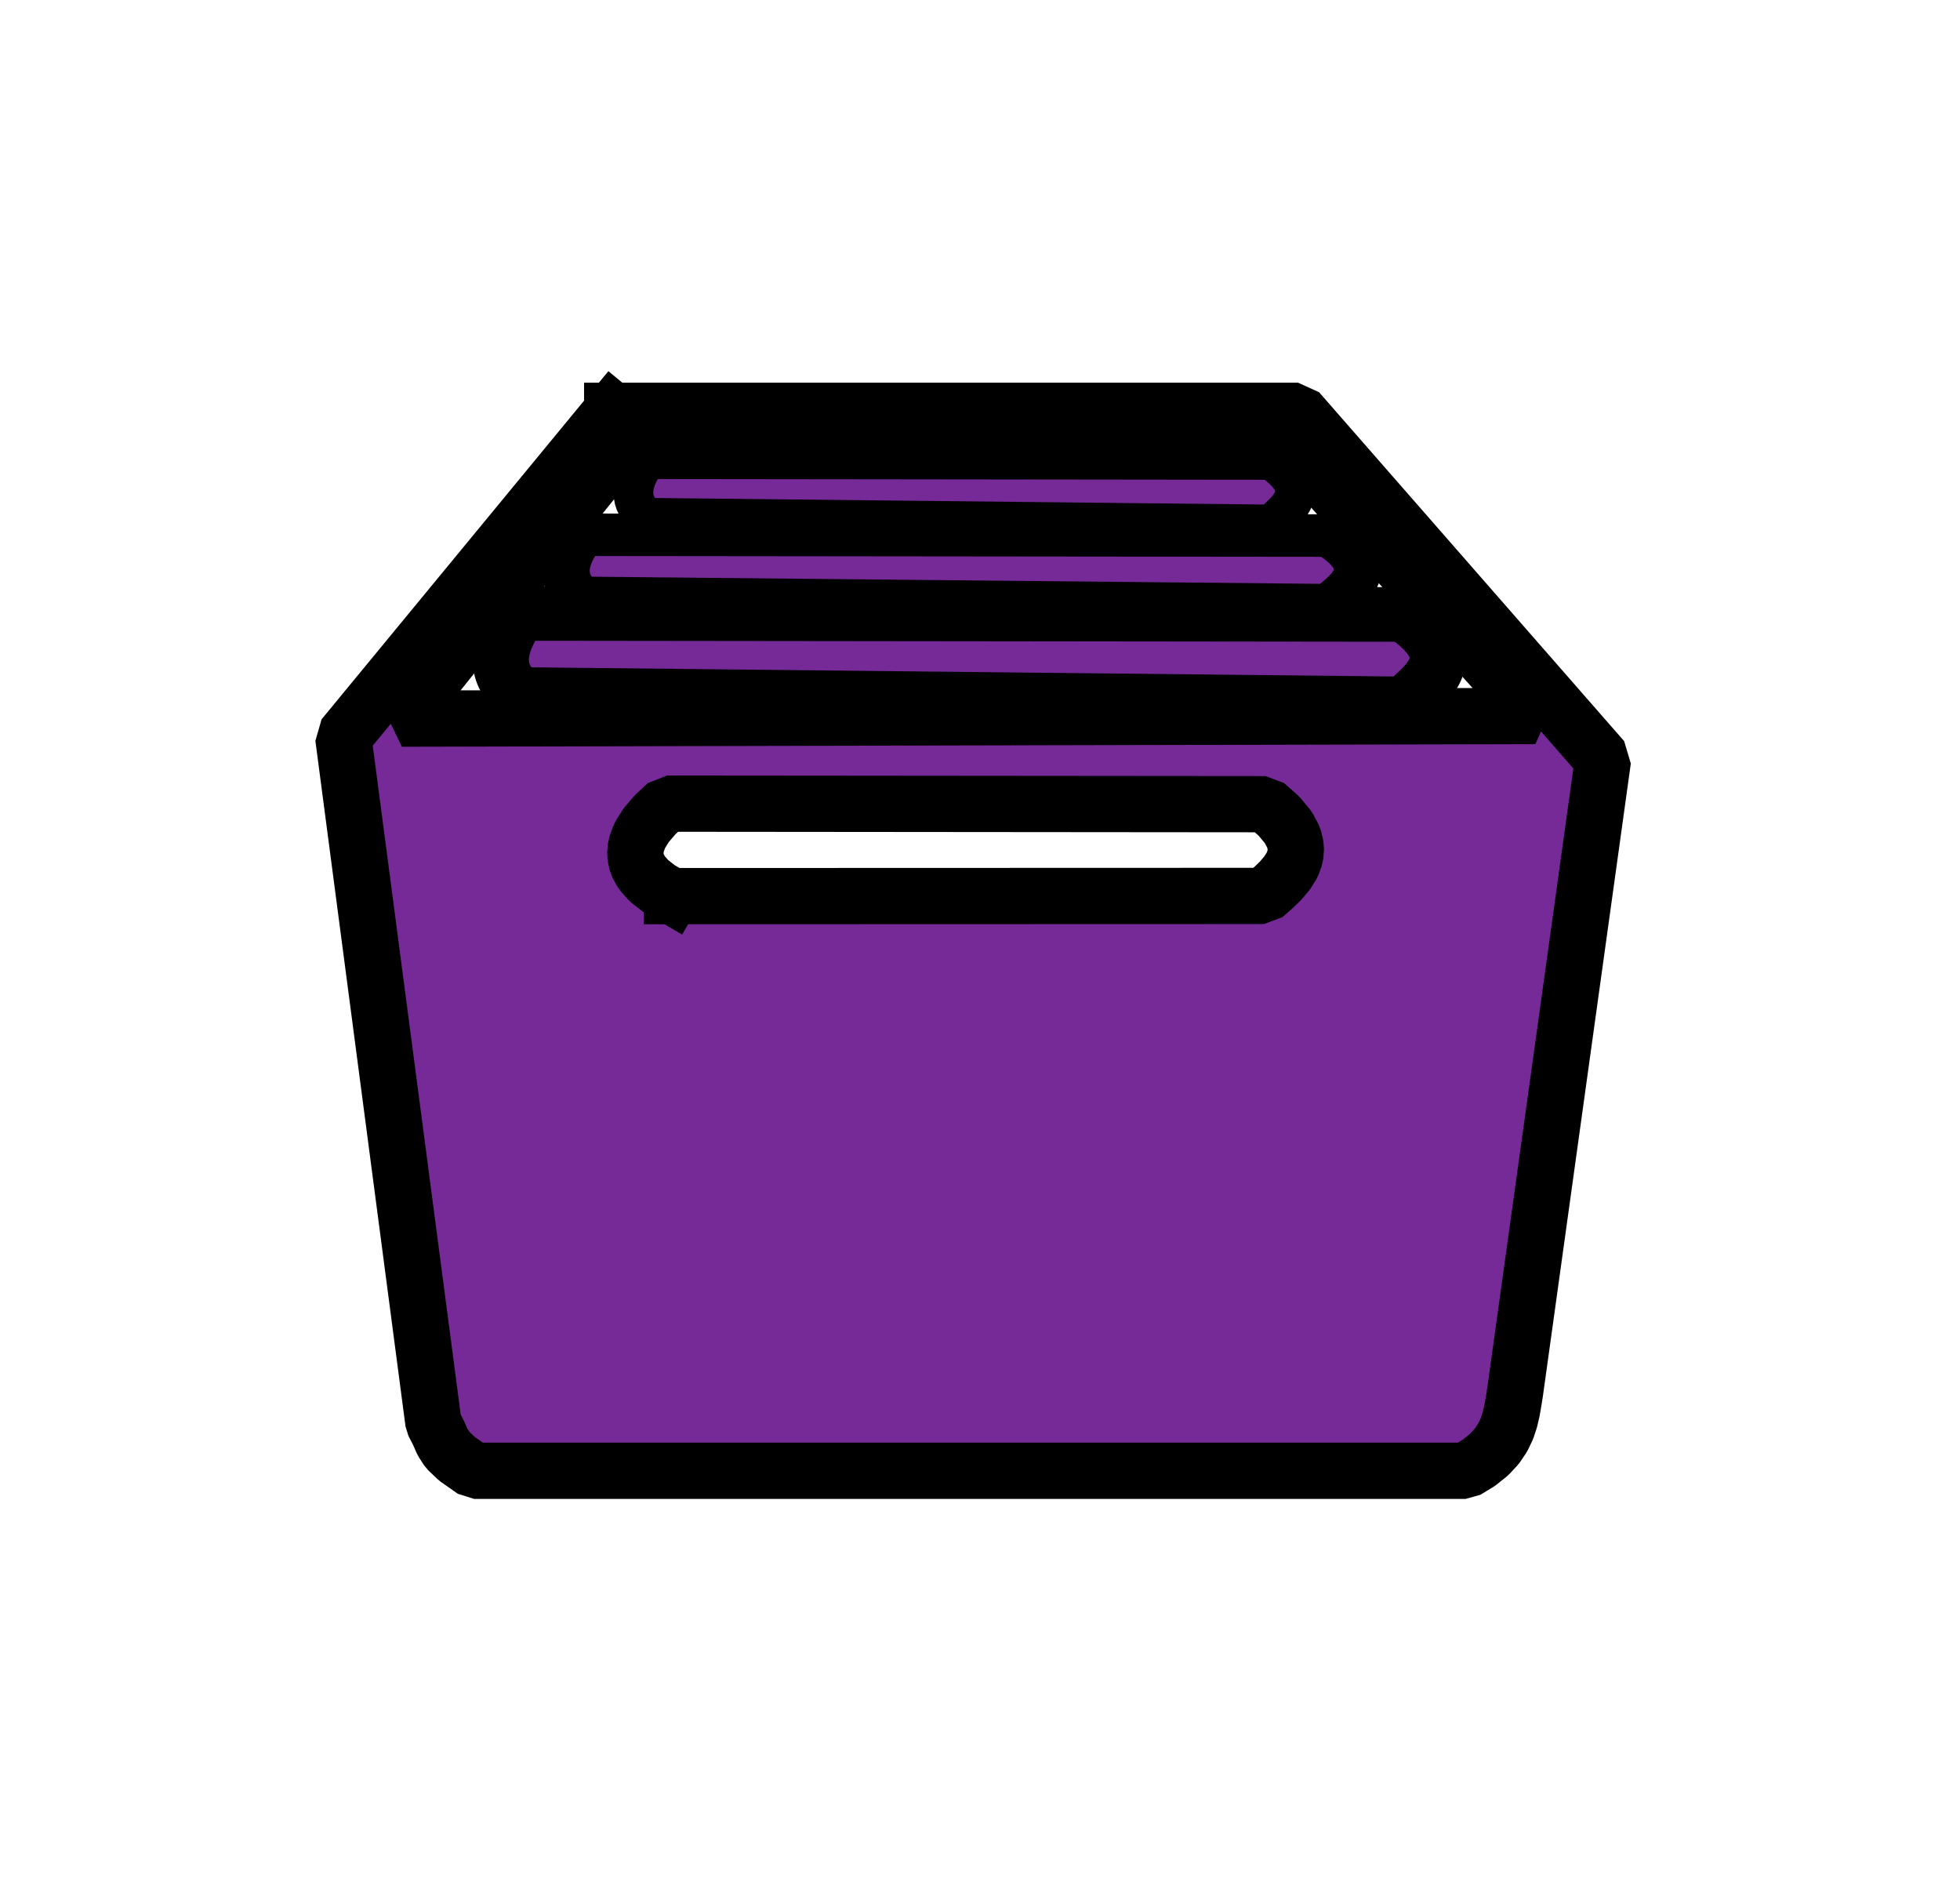
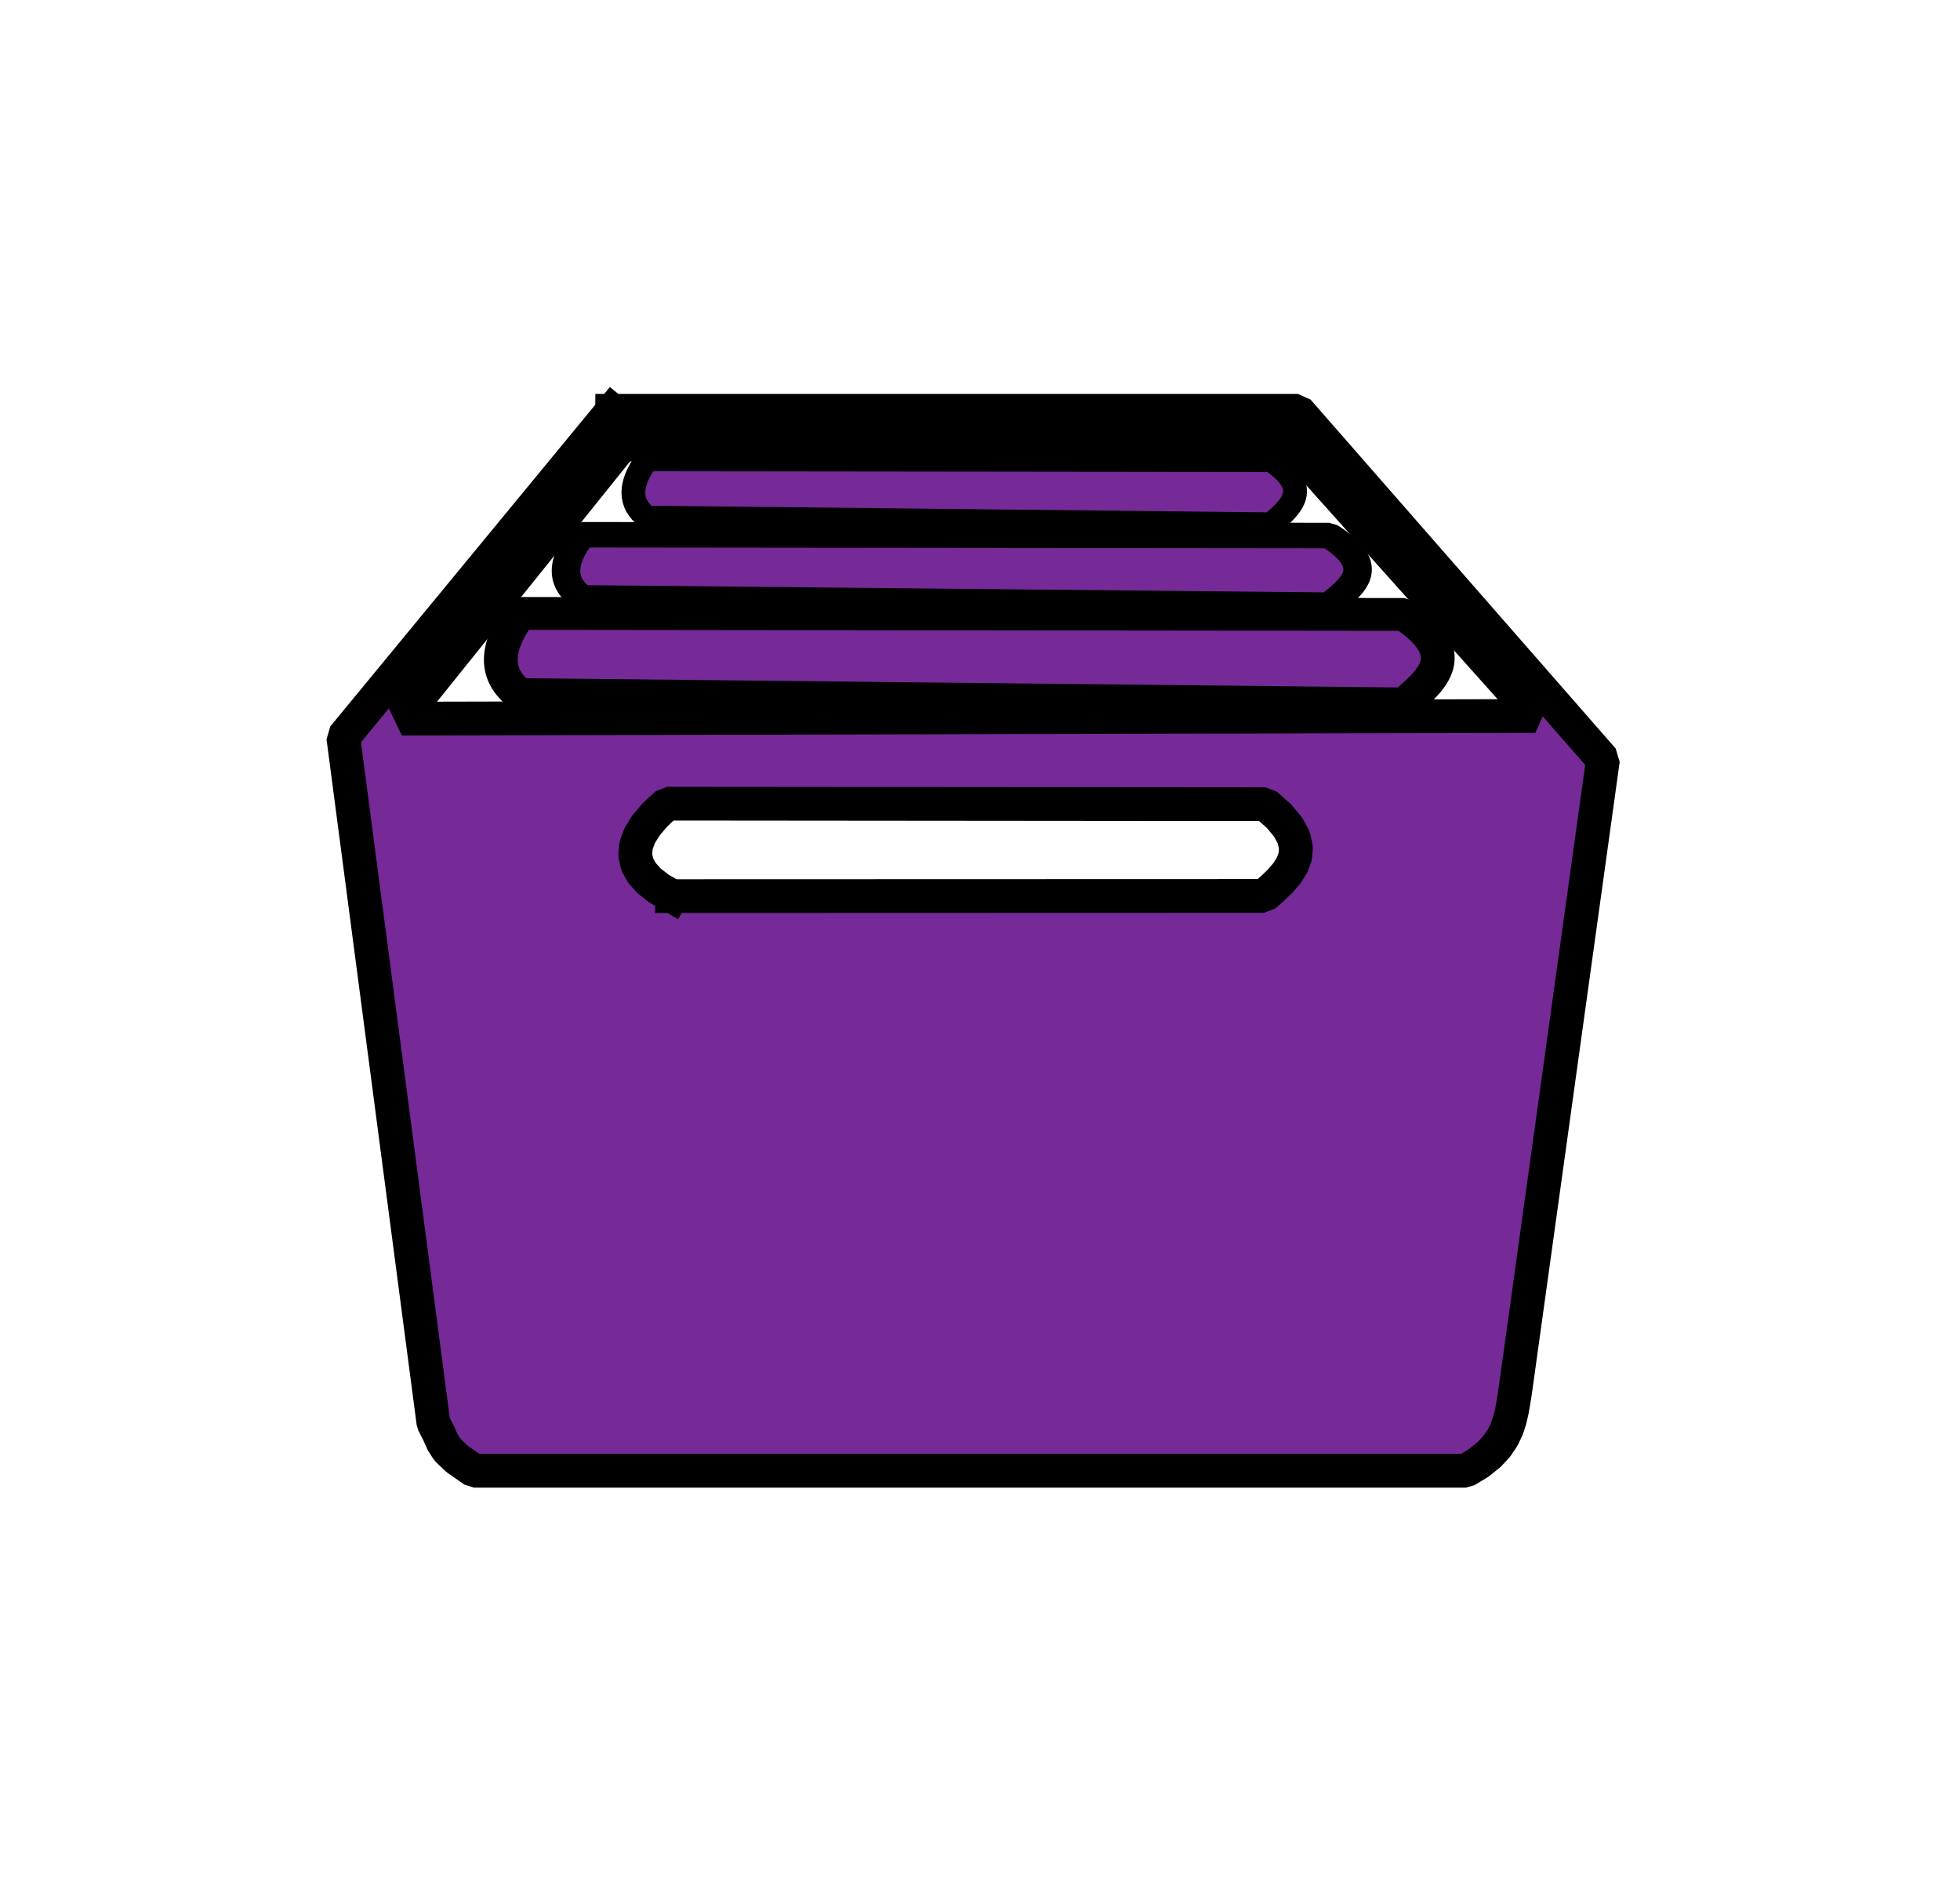
<svg xmlns="http://www.w3.org/2000/svg" width="174.24pt" height="168.48pt" viewBox="0 0 174.24 168.48">
  <defs />
-   <path id="shape0" fill="#752a97" fill-rule="evenodd" stroke="#000000" stroke-width="5" stroke-linecap="square" stroke-linejoin="bevel" d="M54.422 36.51L30.516 65.526L38.531 126.479L39.006 127.41L39.33 128.154L39.778 128.858L40.623 129.667L42.141 130.729L130.297 130.729L131.454 130.029L132.366 129.3L133.066 128.547L133.587 127.773L133.964 126.983L134.228 126.179L134.415 125.366L134.557 124.548L134.688 123.729L142.5 67.518L115.383 36.51L84.28 36.51L54.422 36.51M59.734 79.651L112.359 79.635L113.124 78.973L113.824 78.298L114.42 77.6L114.875 76.874L115.15 76.111L115.208 75.303L115.009 74.444L114.517 73.525L113.694 72.539L112.5 71.479L59.297 71.432L58.243 72.413L57.434 73.359L56.868 74.27L56.545 75.145L56.467 75.984L56.633 76.788L57.043 77.557L57.696 78.29L58.593 78.988L59.734 79.651M55.289 39.516L35.719 63.875L136.485 63.641L114.586 39.164L114.526 39.164L114.451 39.165L114.347 39.166L114.212 39.166L114.048 39.167L113.854 39.168L113.63 39.17L113.376 39.171L113.092 39.173L112.778 39.175L112.435 39.177L112.061 39.179L111.658 39.181L111.224 39.184L110.761 39.187L110.268 39.19L109.745 39.193L109.193 39.196L108.61 39.2L107.997 39.203L107.355 39.207L106.683 39.211L105.981 39.215L105.248 39.219L104.487 39.224L103.695 39.229L102.873 39.233L102.021 39.239L101.14 39.244L100.229 39.249L99.287 39.255L98.316 39.261L97.315 39.267L96.284 39.273L95.224 39.279L94.133 39.285L93.013 39.292L91.862 39.299L90.682 39.306L89.472 39.313L88.232 39.32L86.962 39.328L85.662 39.336L84.332 39.343L82.973 39.352L81.584 39.36L80.164 39.368L78.715 39.377L77.236 39.386L75.727 39.394L74.188 39.404L72.62 39.413L71.021 39.422L69.392 39.432L67.734 39.442L66.046 39.452L64.328 39.462L62.58 39.472L60.802 39.483L58.994 39.494L57.157 39.505L55.289 39.516" />
-   <path id="shape4" transform="matrix(1 0 0 0.9715908 44.52029 54.52255)" fill="#752a97" fill-rule="evenodd" stroke="#000000" stroke-width="5" stroke-linecap="square" stroke-linejoin="bevel" d="M1.698 0L80.292 0.094C85.499 3.718 82.893 5.999 80.292 8.281L1.714 7.422C-0.566 5.663 -0.571 3.189 1.698 0Z" />
-   <path id="shape5" transform="matrix(0.8448529 0 0 0.7560191 50.31457 47.5316)" fill="#752a97" fill-rule="evenodd" stroke="#000000" stroke-width="5" stroke-linecap="square" stroke-linejoin="bevel" d="M1.698 0L80.292 0.094C85.499 3.718 82.893 5.999 80.292 8.281L1.714 7.422C-0.566 5.663 -0.571 3.189 1.698 0Z" />
-   <path id="shape6" transform="matrix(0.7061538 0 0 0.6925253 56.30688 40.84758)" fill="#752a97" fill-rule="evenodd" stroke="#000000" stroke-width="5" stroke-linecap="square" stroke-linejoin="bevel" d="M1.698 0L80.292 0.094C85.499 3.718 82.893 5.999 80.292 8.281L1.714 7.422C-0.566 5.663 -0.571 3.189 1.698 0Z" />
+   <path id="shape0" fill="#752a97" fill-rule="evenodd" stroke="#000000" stroke-width="3" stroke-linecap="square" stroke-linejoin="bevel" d="M54.422 36.51L30.516 65.526L38.531 126.479L39.006 127.41L39.33 128.154L39.778 128.858L40.623 129.667L42.141 130.729L130.297 130.729L131.454 130.029L132.366 129.3L133.066 128.547L133.587 127.773L133.964 126.983L134.228 126.179L134.415 125.366L134.557 124.548L134.688 123.729L142.5 67.518L115.383 36.51L84.28 36.51L54.422 36.51M59.734 79.651L112.359 79.635L113.124 78.973L113.824 78.298L114.42 77.6L114.875 76.874L115.15 76.111L115.208 75.303L115.009 74.444L114.517 73.525L113.694 72.539L112.5 71.479L59.297 71.432L58.243 72.413L57.434 73.359L56.868 74.27L56.545 75.145L56.467 75.984L56.633 76.788L57.043 77.557L57.696 78.29L58.593 78.988L59.734 79.651M55.289 39.516L35.719 63.875L136.485 63.641L114.586 39.164L114.526 39.164L114.451 39.165L114.347 39.166L114.212 39.166L114.048 39.167L113.854 39.168L113.63 39.17L113.376 39.171L113.092 39.173L112.778 39.175L112.435 39.177L112.061 39.179L111.658 39.181L111.224 39.184L110.761 39.187L110.268 39.19L109.745 39.193L109.193 39.196L108.61 39.2L107.997 39.203L107.355 39.207L106.683 39.211L105.981 39.215L105.248 39.219L104.487 39.224L103.695 39.229L102.873 39.233L102.021 39.239L101.14 39.244L100.229 39.249L99.287 39.255L98.316 39.261L97.315 39.267L96.284 39.273L95.224 39.279L94.133 39.285L93.013 39.292L91.862 39.299L90.682 39.306L89.472 39.313L88.232 39.32L86.962 39.328L85.662 39.336L84.332 39.343L82.973 39.352L81.584 39.36L80.164 39.368L78.715 39.377L77.236 39.386L75.727 39.394L74.188 39.404L72.62 39.413L71.021 39.422L69.392 39.432L67.734 39.442L66.046 39.452L64.328 39.462L62.58 39.472L60.802 39.483L58.994 39.494L57.157 39.505L55.289 39.516" />
+   <path id="shape4" transform="matrix(1 0 0 0.9715908 44.52029 54.52255)" fill="#752a97" fill-rule="evenodd" stroke="#000000" stroke-width="3" stroke-linecap="square" stroke-linejoin="bevel" d="M1.698 0L80.292 0.094C85.499 3.718 82.893 5.999 80.292 8.281L1.714 7.422C-0.566 5.663 -0.571 3.189 1.698 0Z" />
+   <path id="shape5" transform="matrix(0.8448529 0 0 0.7560191 50.31457 47.5316)" fill="#752a97" fill-rule="evenodd" stroke="#000000" stroke-width="3" stroke-linecap="square" stroke-linejoin="bevel" d="M1.698 0L80.292 0.094C85.499 3.718 82.893 5.999 80.292 8.281L1.714 7.422C-0.566 5.663 -0.571 3.189 1.698 0Z" />
+   <path id="shape6" transform="matrix(0.7061538 0 0 0.6925253 56.30688 40.84758)" fill="#752a97" fill-rule="evenodd" stroke="#000000" stroke-width="3" stroke-linecap="square" stroke-linejoin="bevel" d="M1.698 0L80.292 0.094C85.499 3.718 82.893 5.999 80.292 8.281L1.714 7.422C-0.566 5.663 -0.571 3.189 1.698 0Z" />
  <ellipse id="shape01" transform="translate(2.4375, 2.625)" rx="83.344" ry="81.75" cx="83.344" cy="81.75" fill="none" stroke="transparent" stroke-width="1" stroke-linecap="square" stroke-linejoin="bevel" />
</svg>
